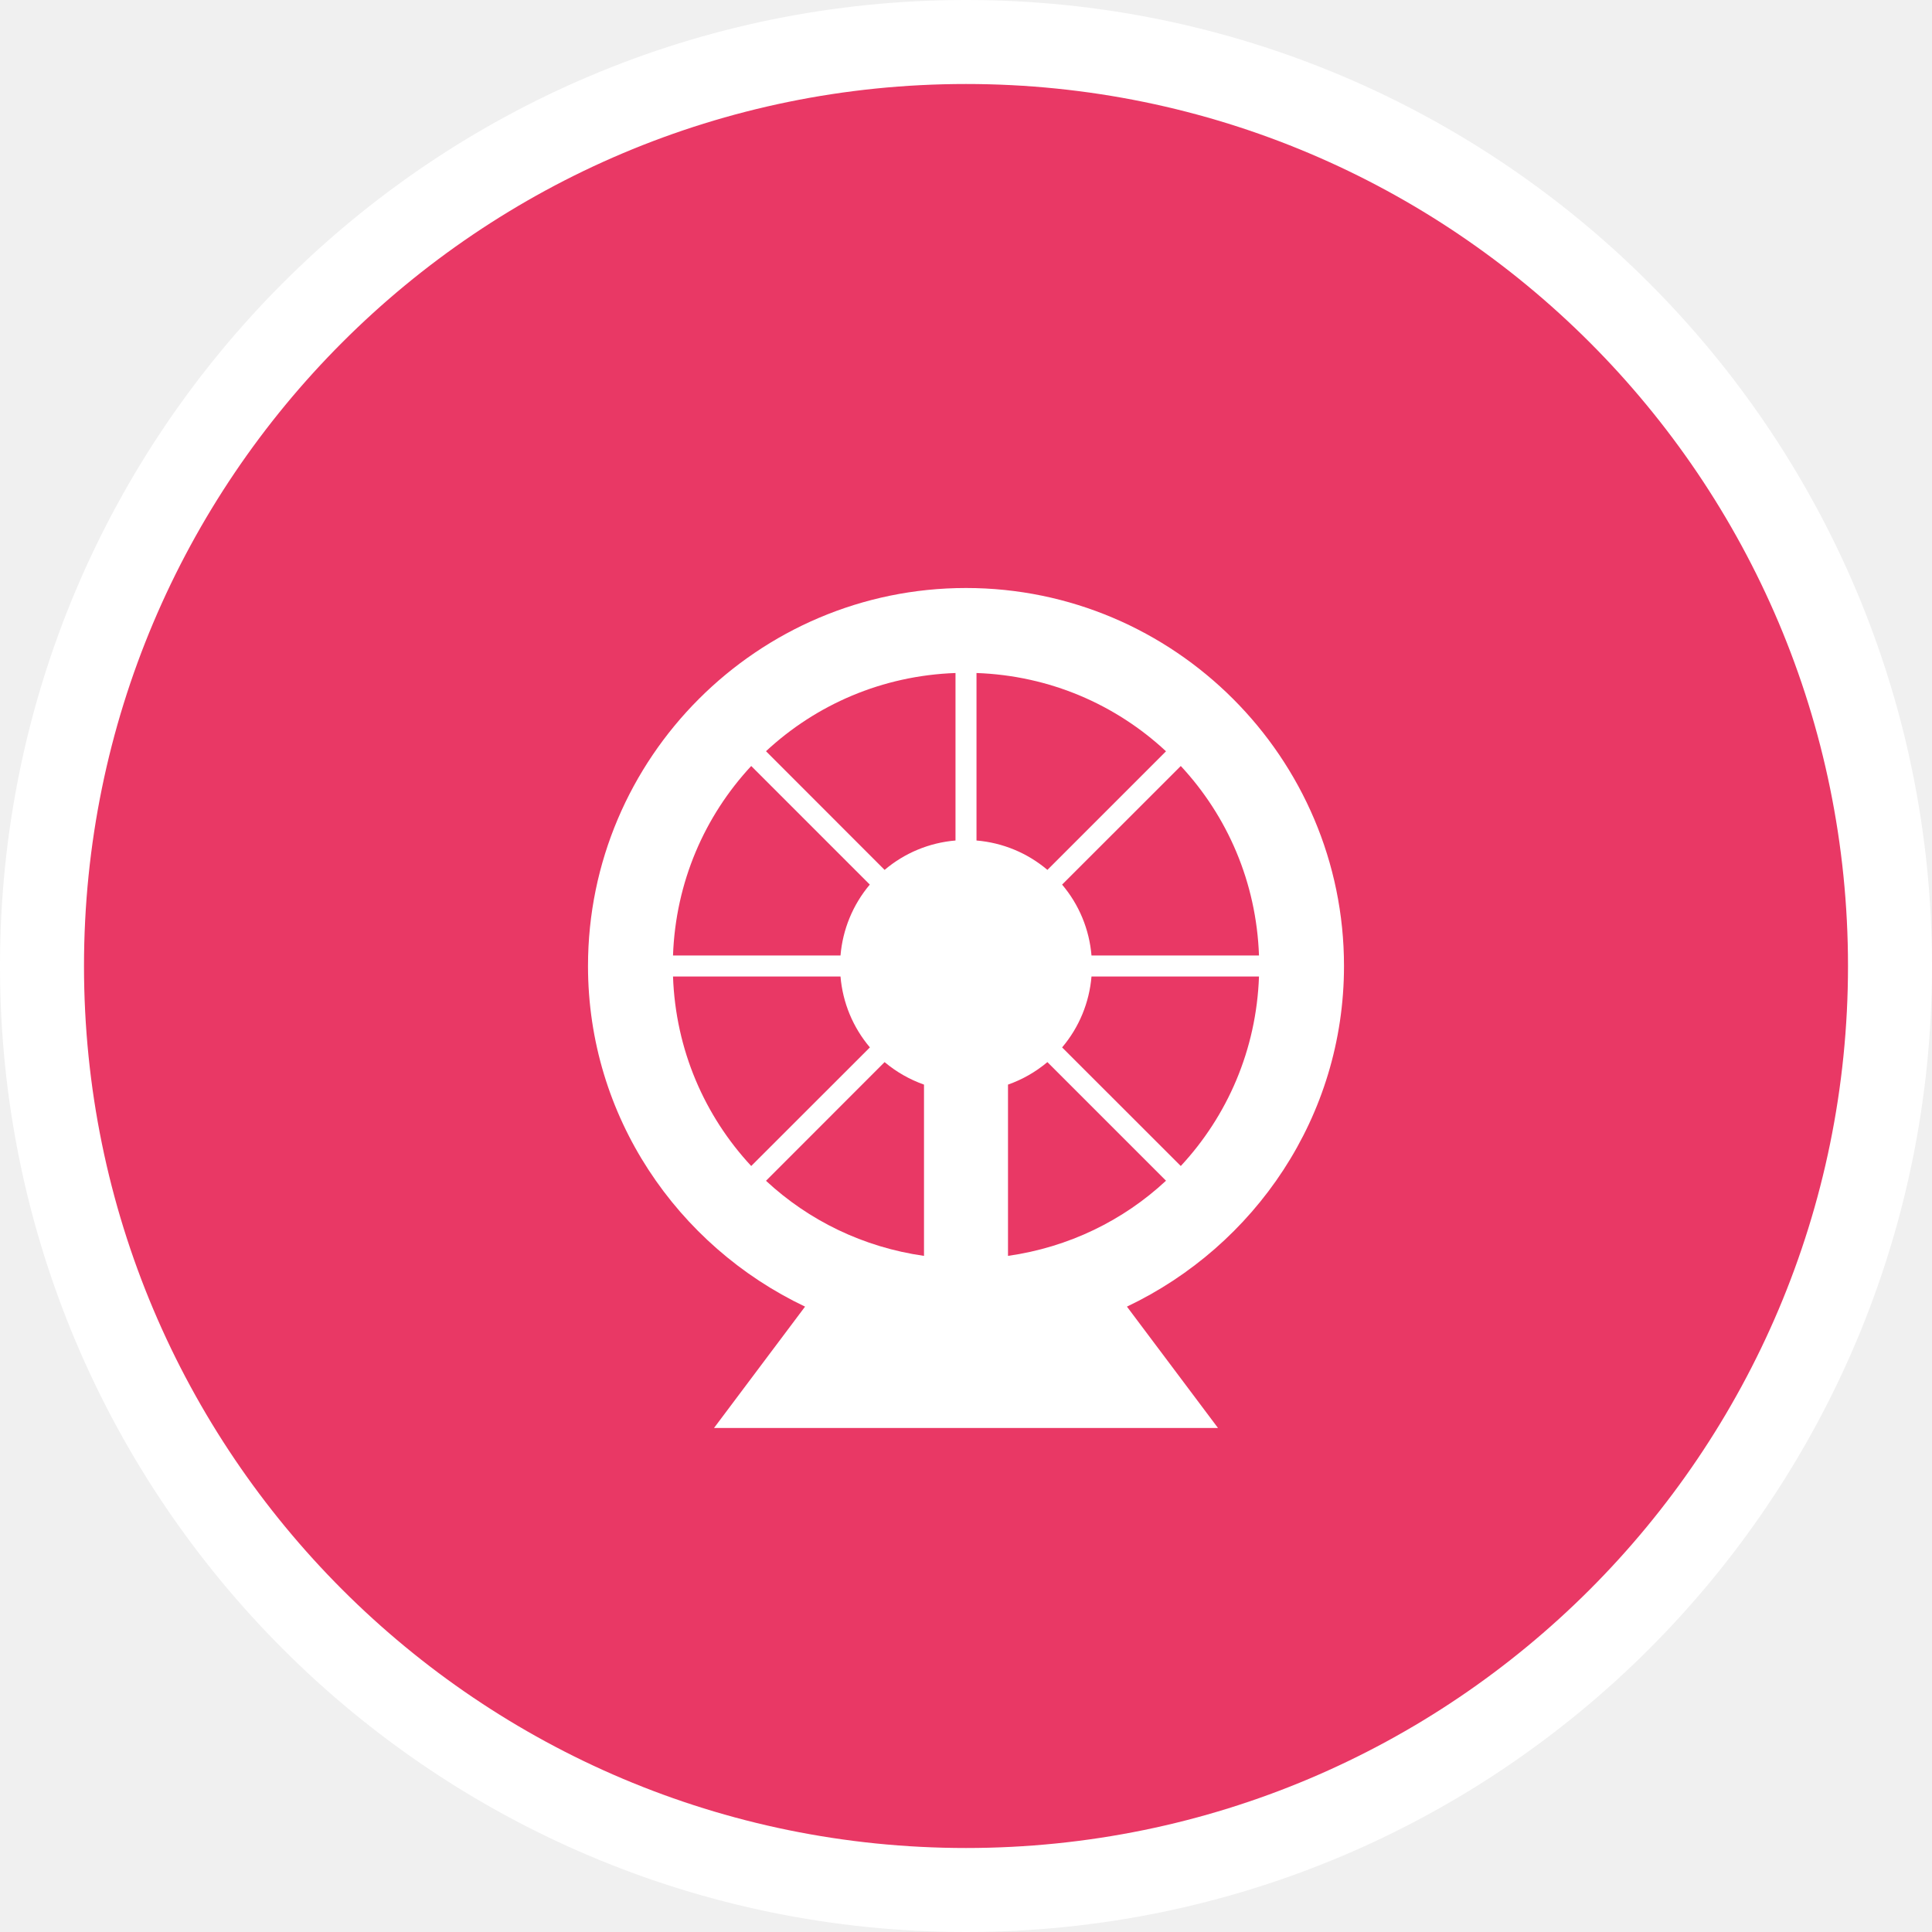
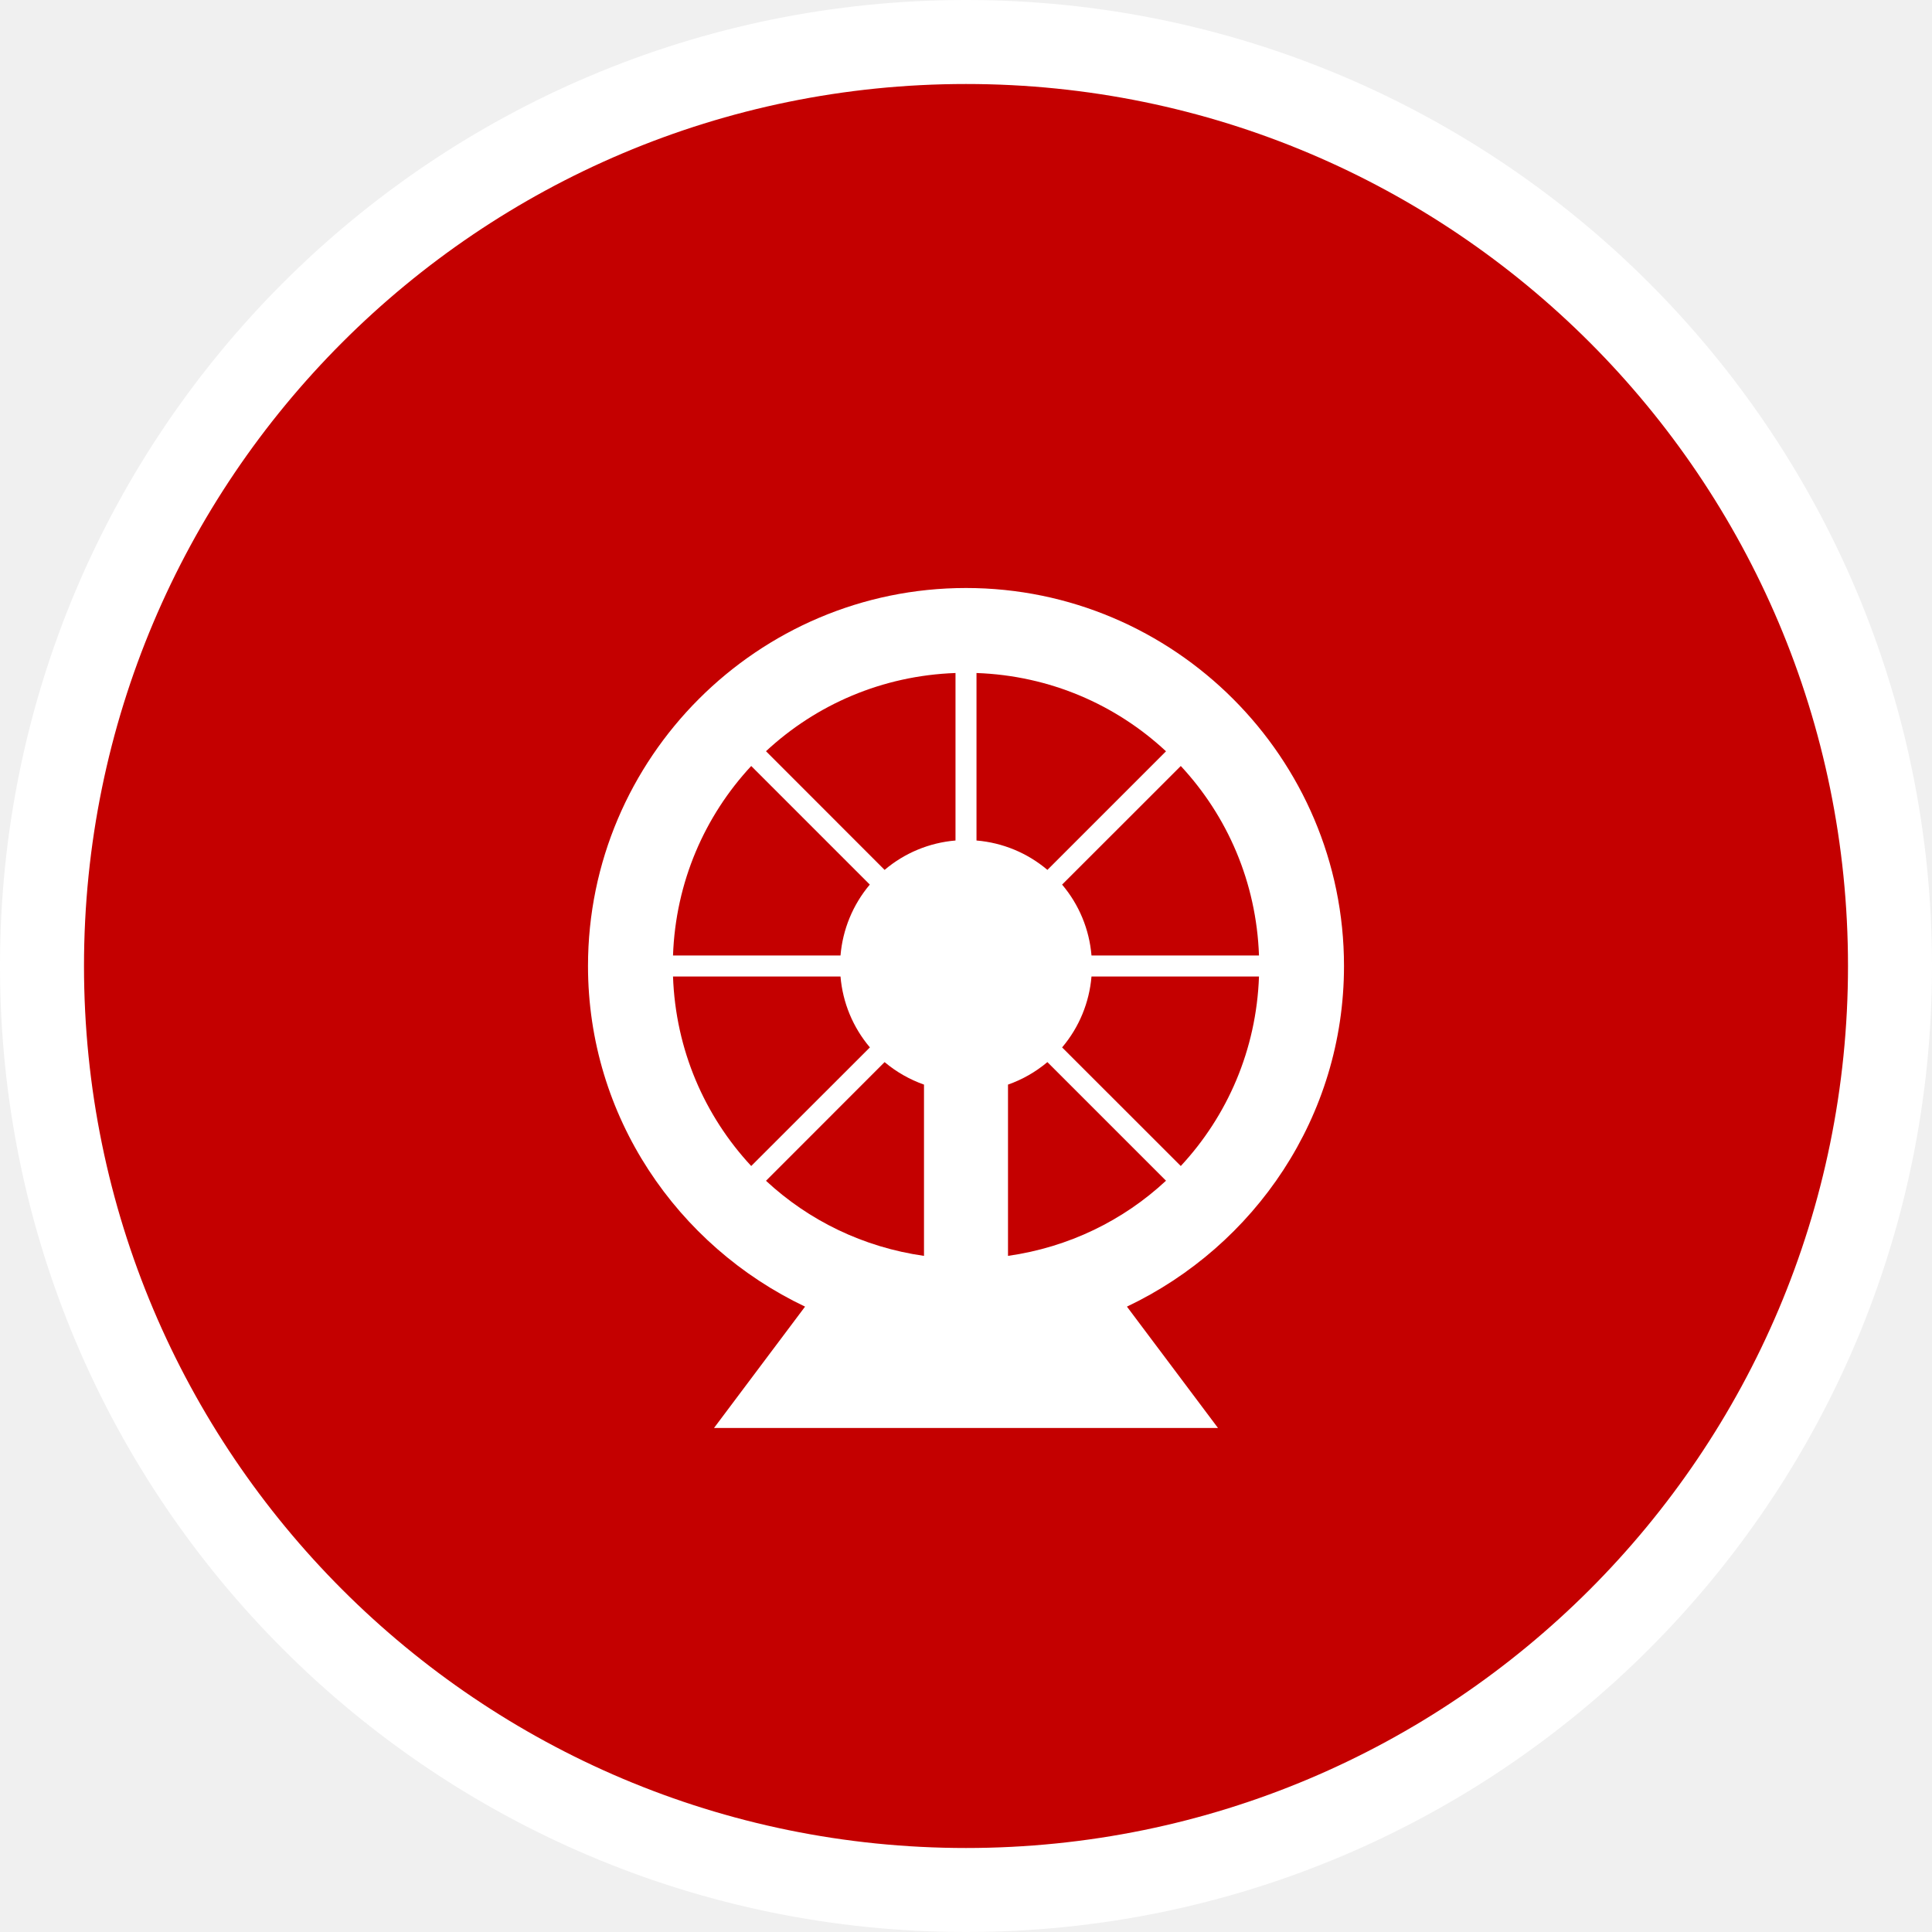
<svg xmlns="http://www.w3.org/2000/svg" viewBox="0 0 23 23" height="23" width="23">
  <rect fill="none" x="0" y="0" width="23" height="23" />
  <rect x="1" y="1" rx="10.5" ry="10.5" width="21" height="21" stroke="#ffffff" style="stroke-linejoin:round;stroke-miterlimit:4;" fill="#ffffff" stroke-width="2" />
-   <rect x="1" y="1" width="21" height="21" rx="10.5" ry="10.5" fill="#E93865" />
+   <rect x="1" y="1" width="21" height="21" rx="10.5" ry="10.5" fill="#c40000" />
  <path fill="#ffffff" transform="translate(6 6)" d="M5.5,1C3.021,1,1,3.021,1,5.5c0,1.792,1.063,3.332,2.584,4.055L2.5,11h6L7.416,9.555  C8.937,8.832,10,7.292,10,5.5C10,3.021,7.979,1,5.5,1z M5.375,2.012v1.994c-0.311,0.026-0.606,0.148-0.844,0.35  L3.119,2.943C3.715,2.389,4.501,2.043,5.375,2.012z M5.625,2.012c0.874,0.031,1.66,0.377,2.256,0.932L6.469,4.356  c-0.001-0.001-0.001-0.001-0.002-0.002C6.229,4.153,5.935,4.032,5.625,4.006V2.012z M2.943,3.119l1.412,1.412  c-0.001,0.001-0.001,0.001-0.002,0.002C4.153,4.771,4.032,5.065,4.006,5.375H2.012  C2.043,4.501,2.389,3.715,2.943,3.119z M8.057,3.119C8.611,3.715,8.957,4.501,8.988,5.375H6.994  c-0.026-0.311-0.148-0.606-0.35-0.844L8.057,3.119z M2.012,5.625h1.994c0.026,0.311,0.148,0.606,0.35,0.844  L2.943,7.881C2.389,7.285,2.043,6.499,2.012,5.625z M6.994,5.625h1.994C8.957,6.499,8.611,7.285,8.057,7.881  L6.644,6.469c0.001-0.001,0.001-0.001,0.002-0.002C6.847,6.229,6.968,5.935,6.994,5.625z M4.531,6.644  c0.001,0.001,0.001,0.001,0.002,0.002C4.672,6.762,4.83,6.852,5,6.912v2.039C4.277,8.848,3.628,8.53,3.119,8.057  L4.531,6.644z M6.469,6.644l1.412,1.412C7.372,8.53,6.723,8.848,6,8.951V6.912C6.171,6.852,6.33,6.761,6.469,6.644  z" />
</svg>
